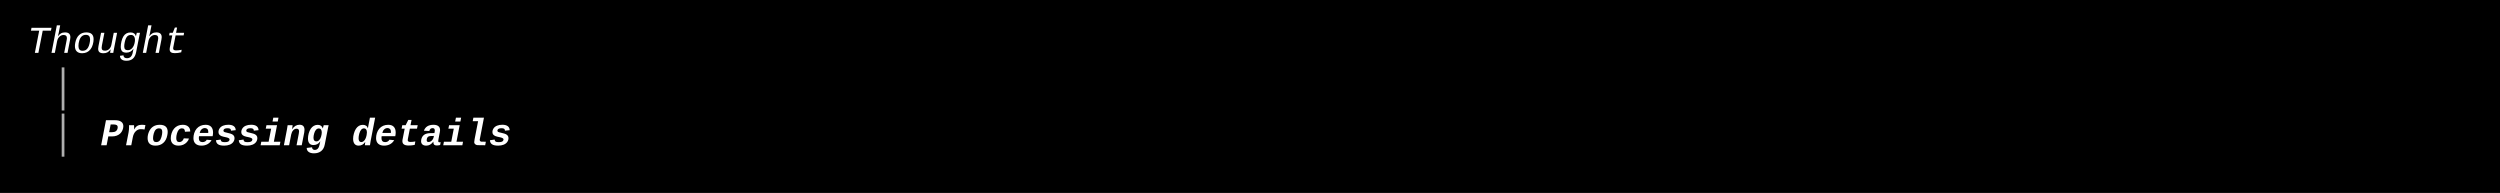
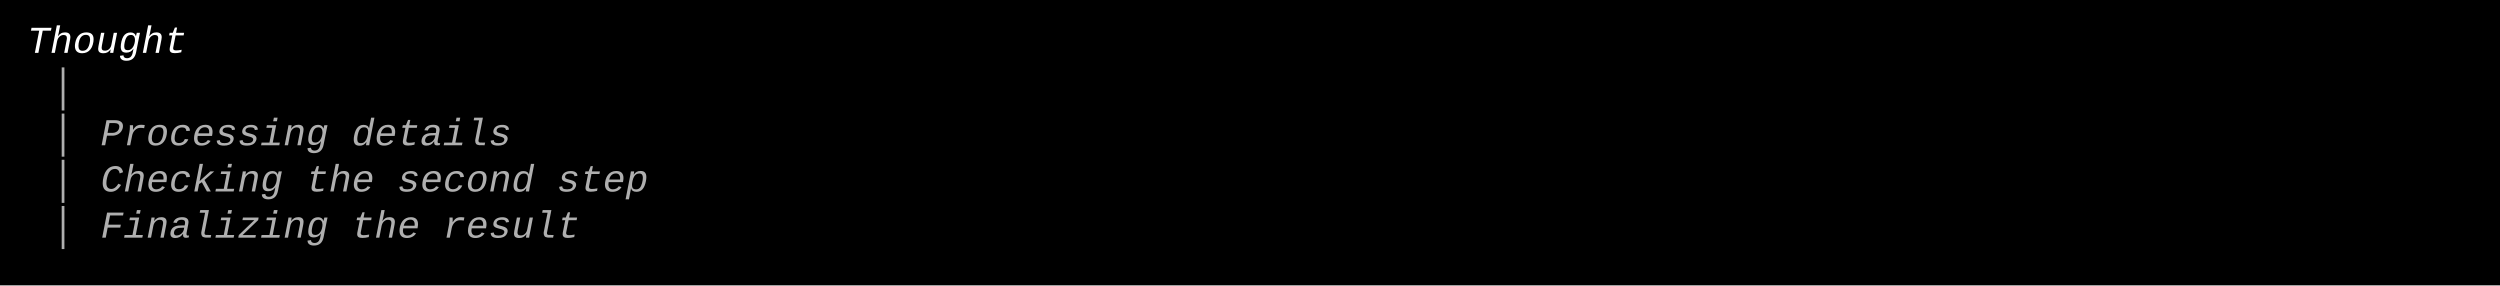
- <svg xmlns="http://www.w3.org/2000/svg" width="920" height="71" viewBox="0 0 920 71">
+ <svg xmlns="http://www.w3.org/2000/svg" width="920" height="105" viewBox="0 0 920 105">
  <style>
    text { font-family: Consolas, "Courier New", monospace; font-size: 14px; dominant-baseline: text-before-edge; white-space: pre; }
  </style>
-   <rect width="920" height="71" fill="#000000" />
+   <rect width="920" height="105" fill="#000000" />
  <g transform="translate(10, 10)">
    <text x="0" y="2" fill="#ffffff" textLength="81" lengthAdjust="spacingAndGlyphs" font-style="italic"> Thought </text>
    <text x="9" y="19" fill="#afafaf" textLength="9" lengthAdjust="spacingAndGlyphs">│</text>
    <text x="9" y="36" fill="#afafaf" textLength="9" lengthAdjust="spacingAndGlyphs">│</text>
-     <text x="27" y="36" fill="#ffffff" textLength="162" lengthAdjust="spacingAndGlyphs" font-weight="bold" font-style="italic">Processing details</text>
+     <text x="27" y="36" fill="#afafaf" textLength="162" lengthAdjust="spacingAndGlyphs" font-style="italic">Processing details</text>
+     <text x="9" y="53" fill="#afafaf" textLength="9" lengthAdjust="spacingAndGlyphs">│</text>
+     <text x="27" y="53" fill="#afafaf" textLength="216" lengthAdjust="spacingAndGlyphs" font-style="italic">Checking the second step</text>
+     <text x="9" y="70" fill="#afafaf" textLength="9" lengthAdjust="spacingAndGlyphs">│</text>
+     <text x="27" y="70" fill="#afafaf" textLength="189" lengthAdjust="spacingAndGlyphs" font-style="italic">Finalizing the result</text>
  </g>
</svg>
